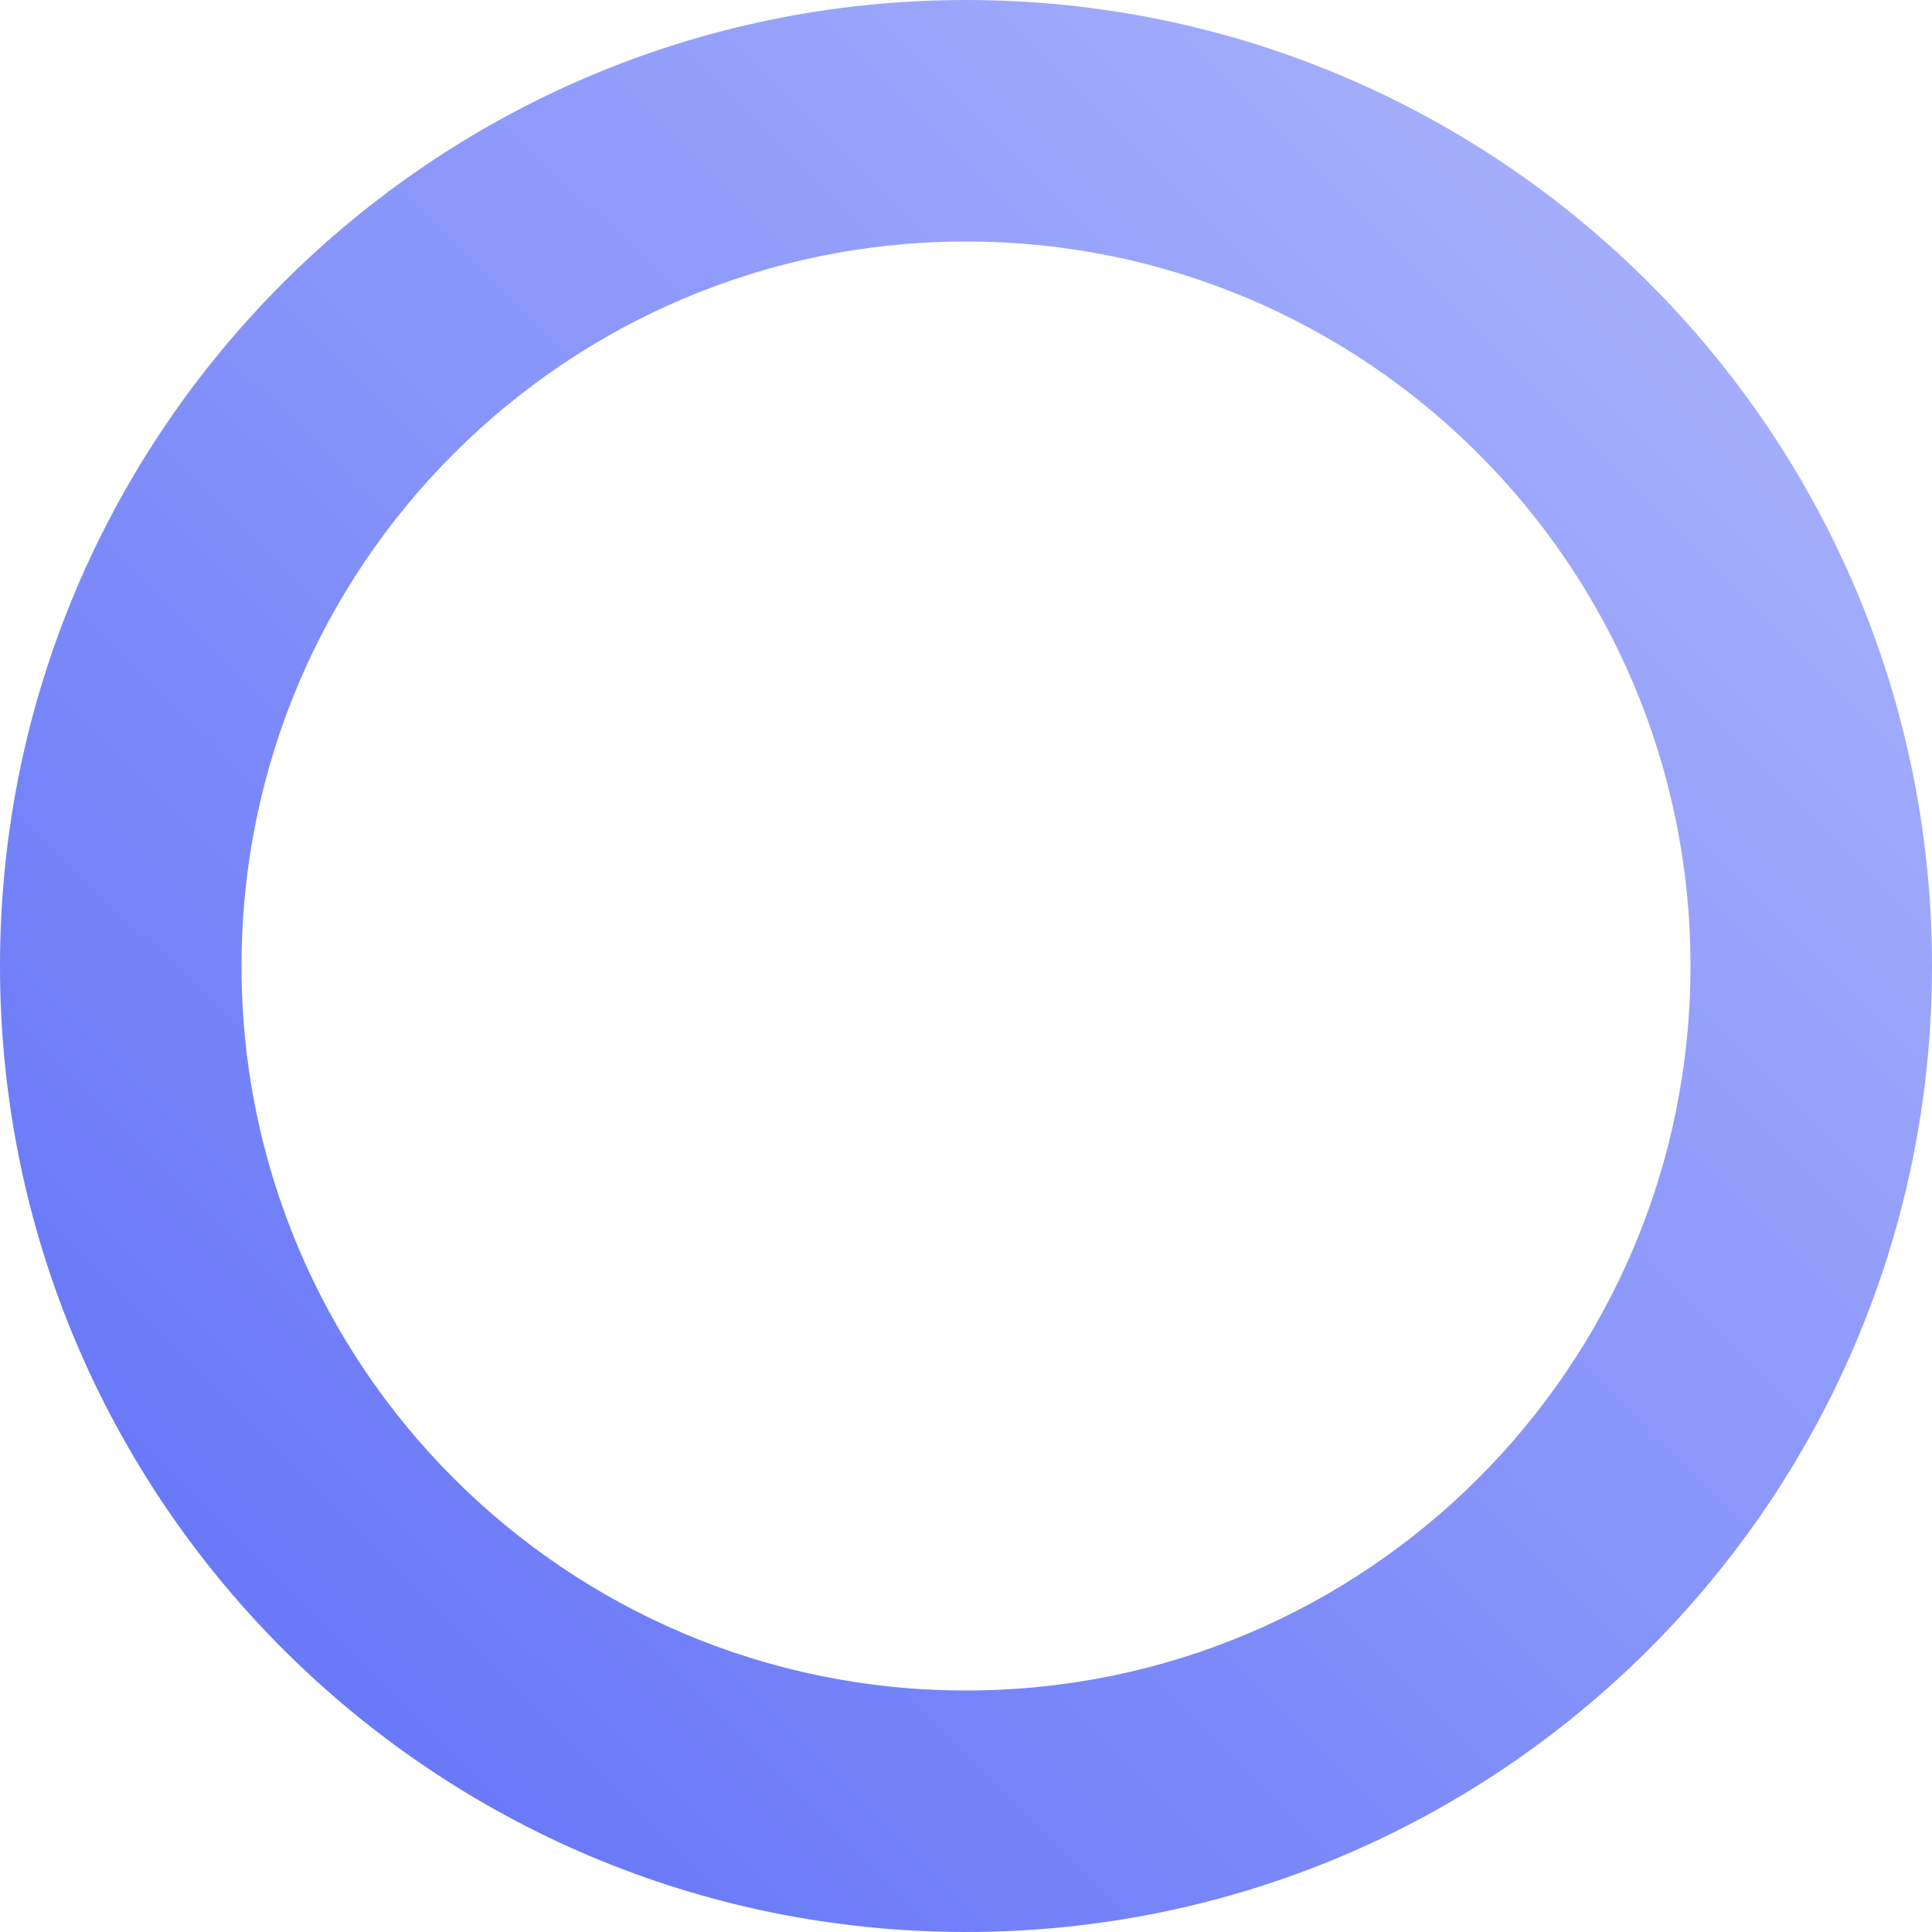
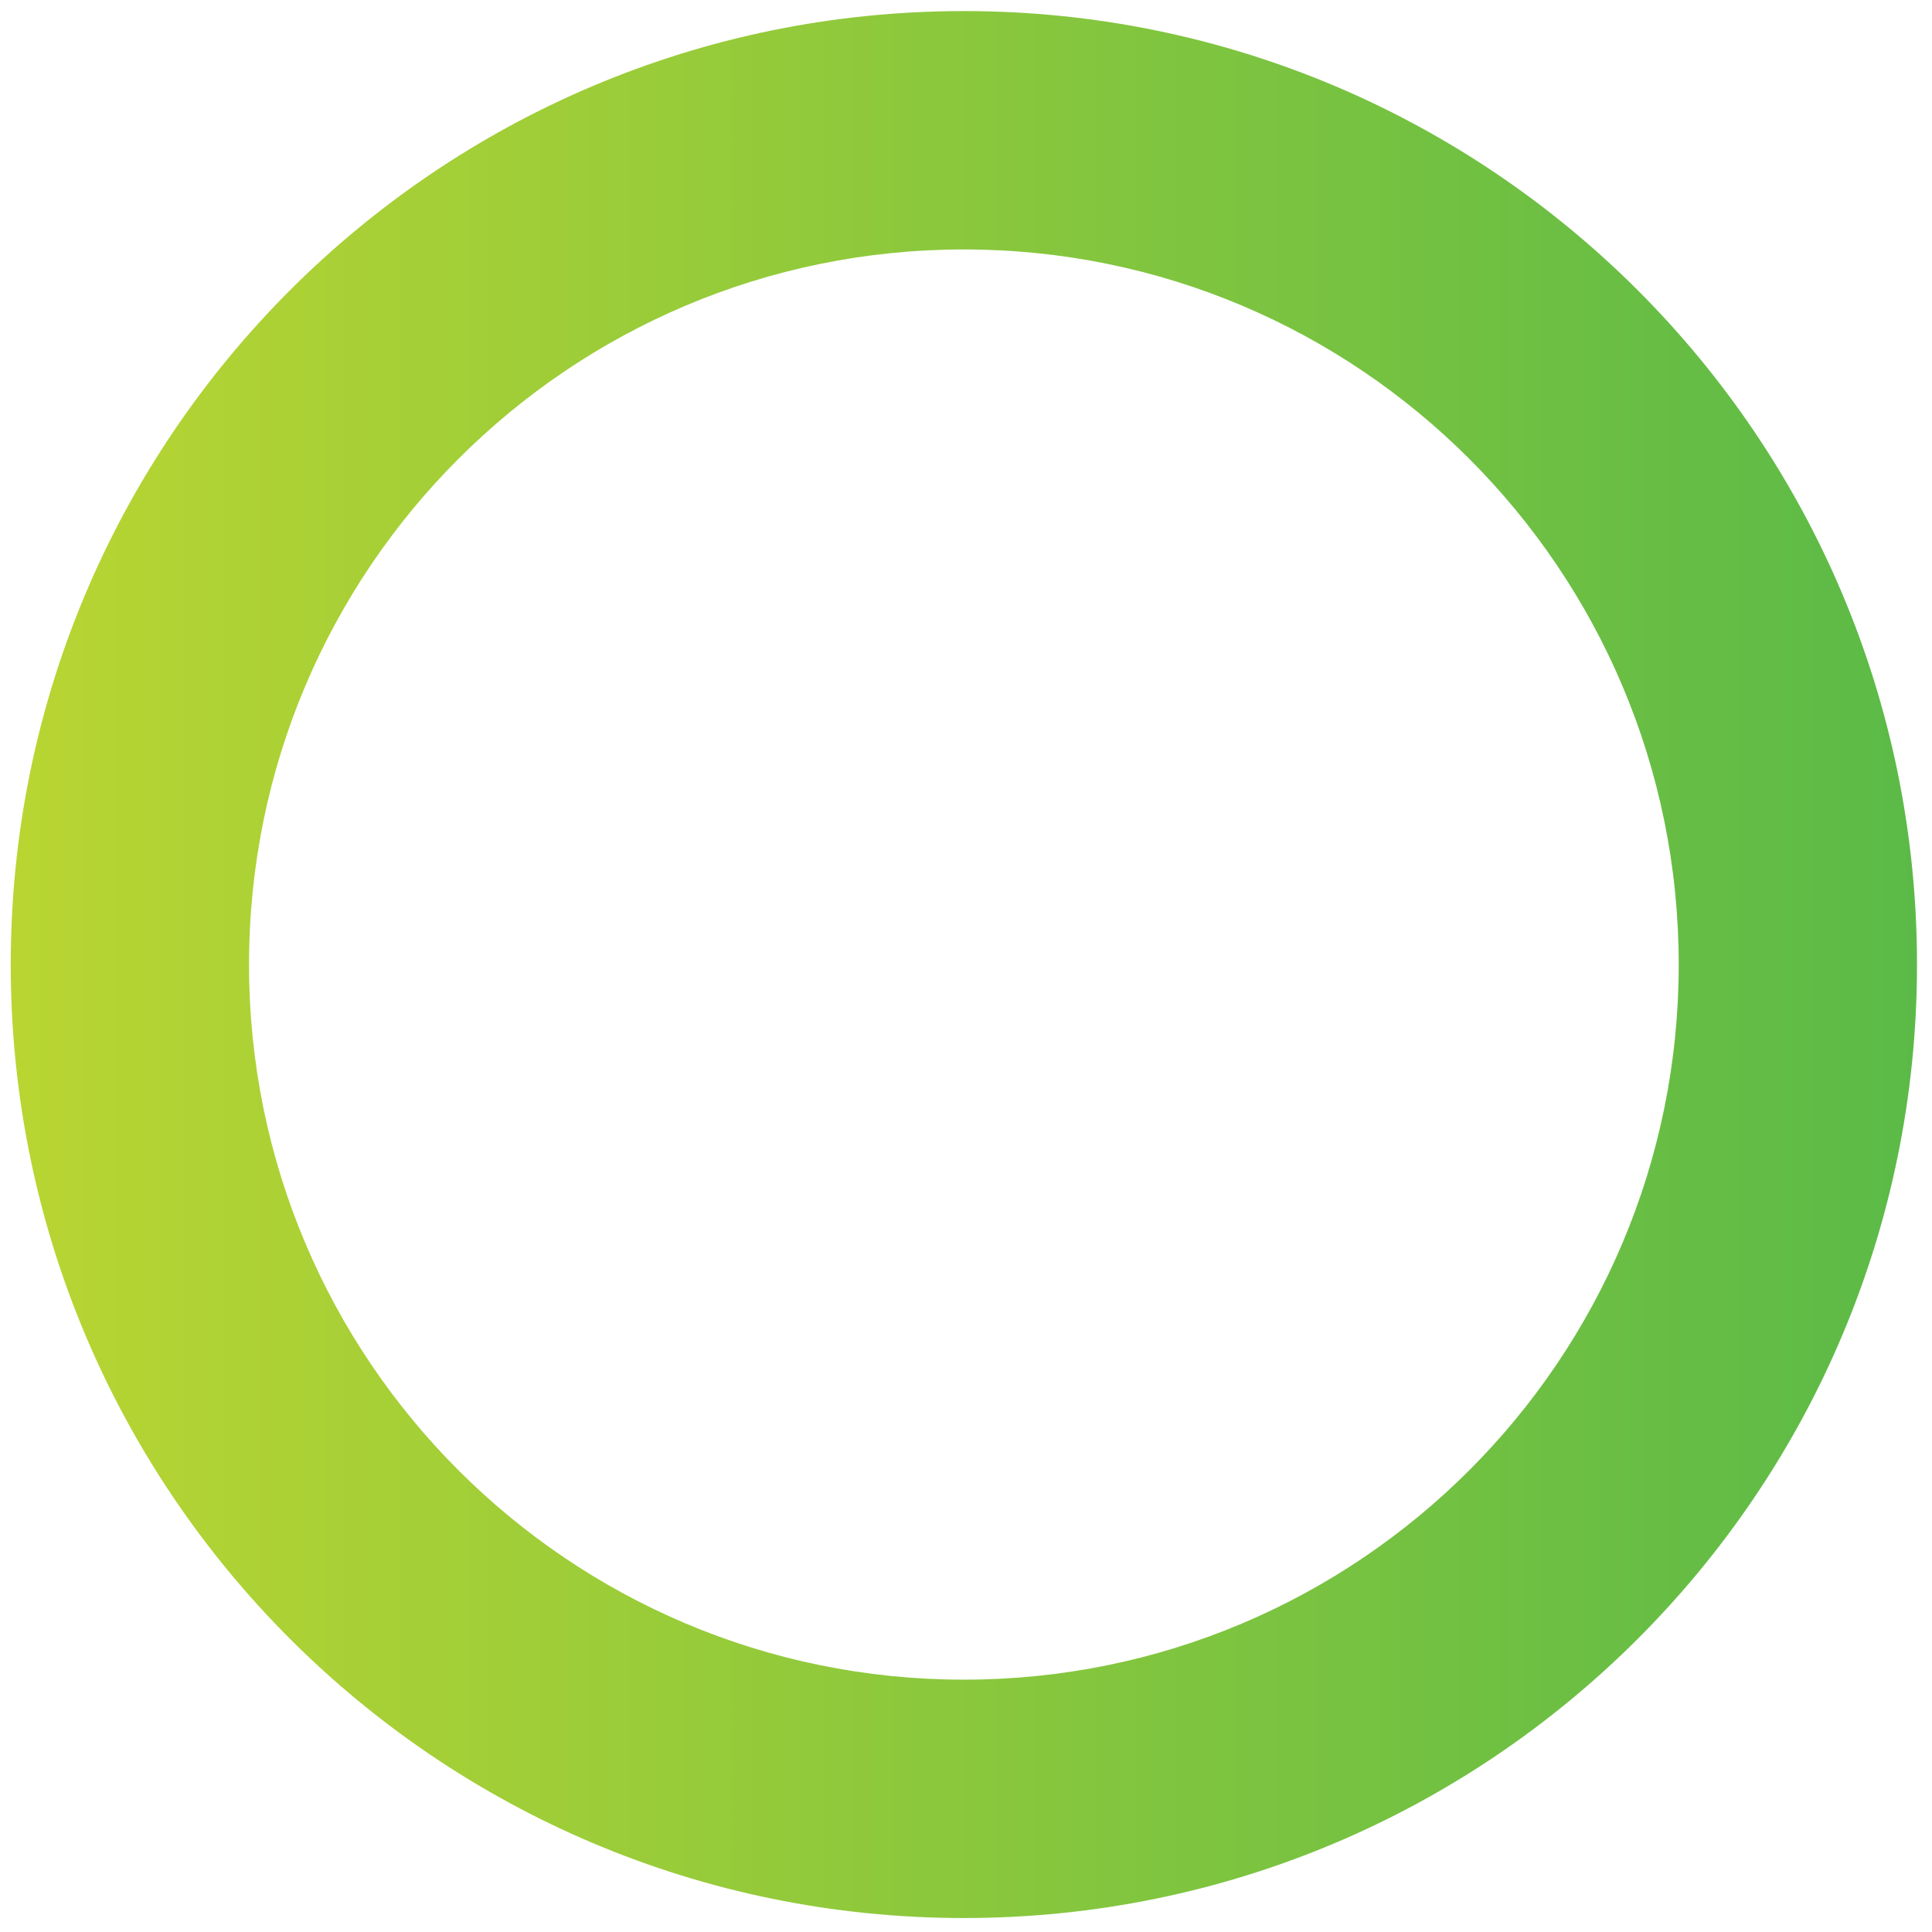
- <svg xmlns="http://www.w3.org/2000/svg" width="36" height="36" viewBox="0 0 36 36" fill="none">
-   <path fill-rule="evenodd" clip-rule="evenodd" d="M0 18C0 8.059 8.059 0 18 0C27.941 0 36 8.059 36 18C36 27.941 27.941 36 18 36C8.059 36 0 27.941 0 18ZM4.5 18C4.5 25.456 10.544 31.5 18 31.5C25.456 31.5 31.5 25.456 31.5 18C31.5 10.544 25.456 4.5 18 4.5C10.544 4.5 4.5 10.544 4.5 18Z" fill="url(#paint0_linear)" />
-   <defs>
-     <linearGradient id="paint0_linear" x1="31.949" y1="5.268" x2="6.266" y2="31.048" gradientUnits="userSpaceOnUse">
-       <stop stop-color="#A5AFFB" />
-       <stop offset="1" stop-color="#6979F8" />
-     </linearGradient>
-   </defs>
+ <svg xmlns="http://www.w3.org/2000/svg" version="1.1" id="Layer_1" x="0px" y="0px" width="1000px" height="1000px" viewBox="0 0 1000 1000" enable-background="new 0 0 1000 1000" xml:space="preserve">
+   <linearGradient id="SVGID_1_" gradientUnits="userSpaceOnUse" x1="5.555" y1="499.25" x2="992.241" y2="499.25">
+     <stop offset="0" style="stop-color:#B9D532" />
+     <stop offset="1" style="stop-color:#5BBA47" />
+   </linearGradient>
+   <path fill="url(#SVGID_1_)" d="M498.899,5.732C226.428,5.732,5.555,226.688,5.555,499.252  c0,272.558,220.874,493.516,493.344,493.516c272.468,0,493.342-220.958,493.342-493.516  C992.241,226.688,771.367,5.732,498.899,5.732z M498.899,869.389c-204.356,0-370.007-165.71-370.007-370.136  c0-204.425,165.651-370.141,370.007-370.141c204.353,0,370.004,165.716,370.004,370.141  C868.903,703.679,703.252,869.389,498.899,869.389z" />
</svg>
